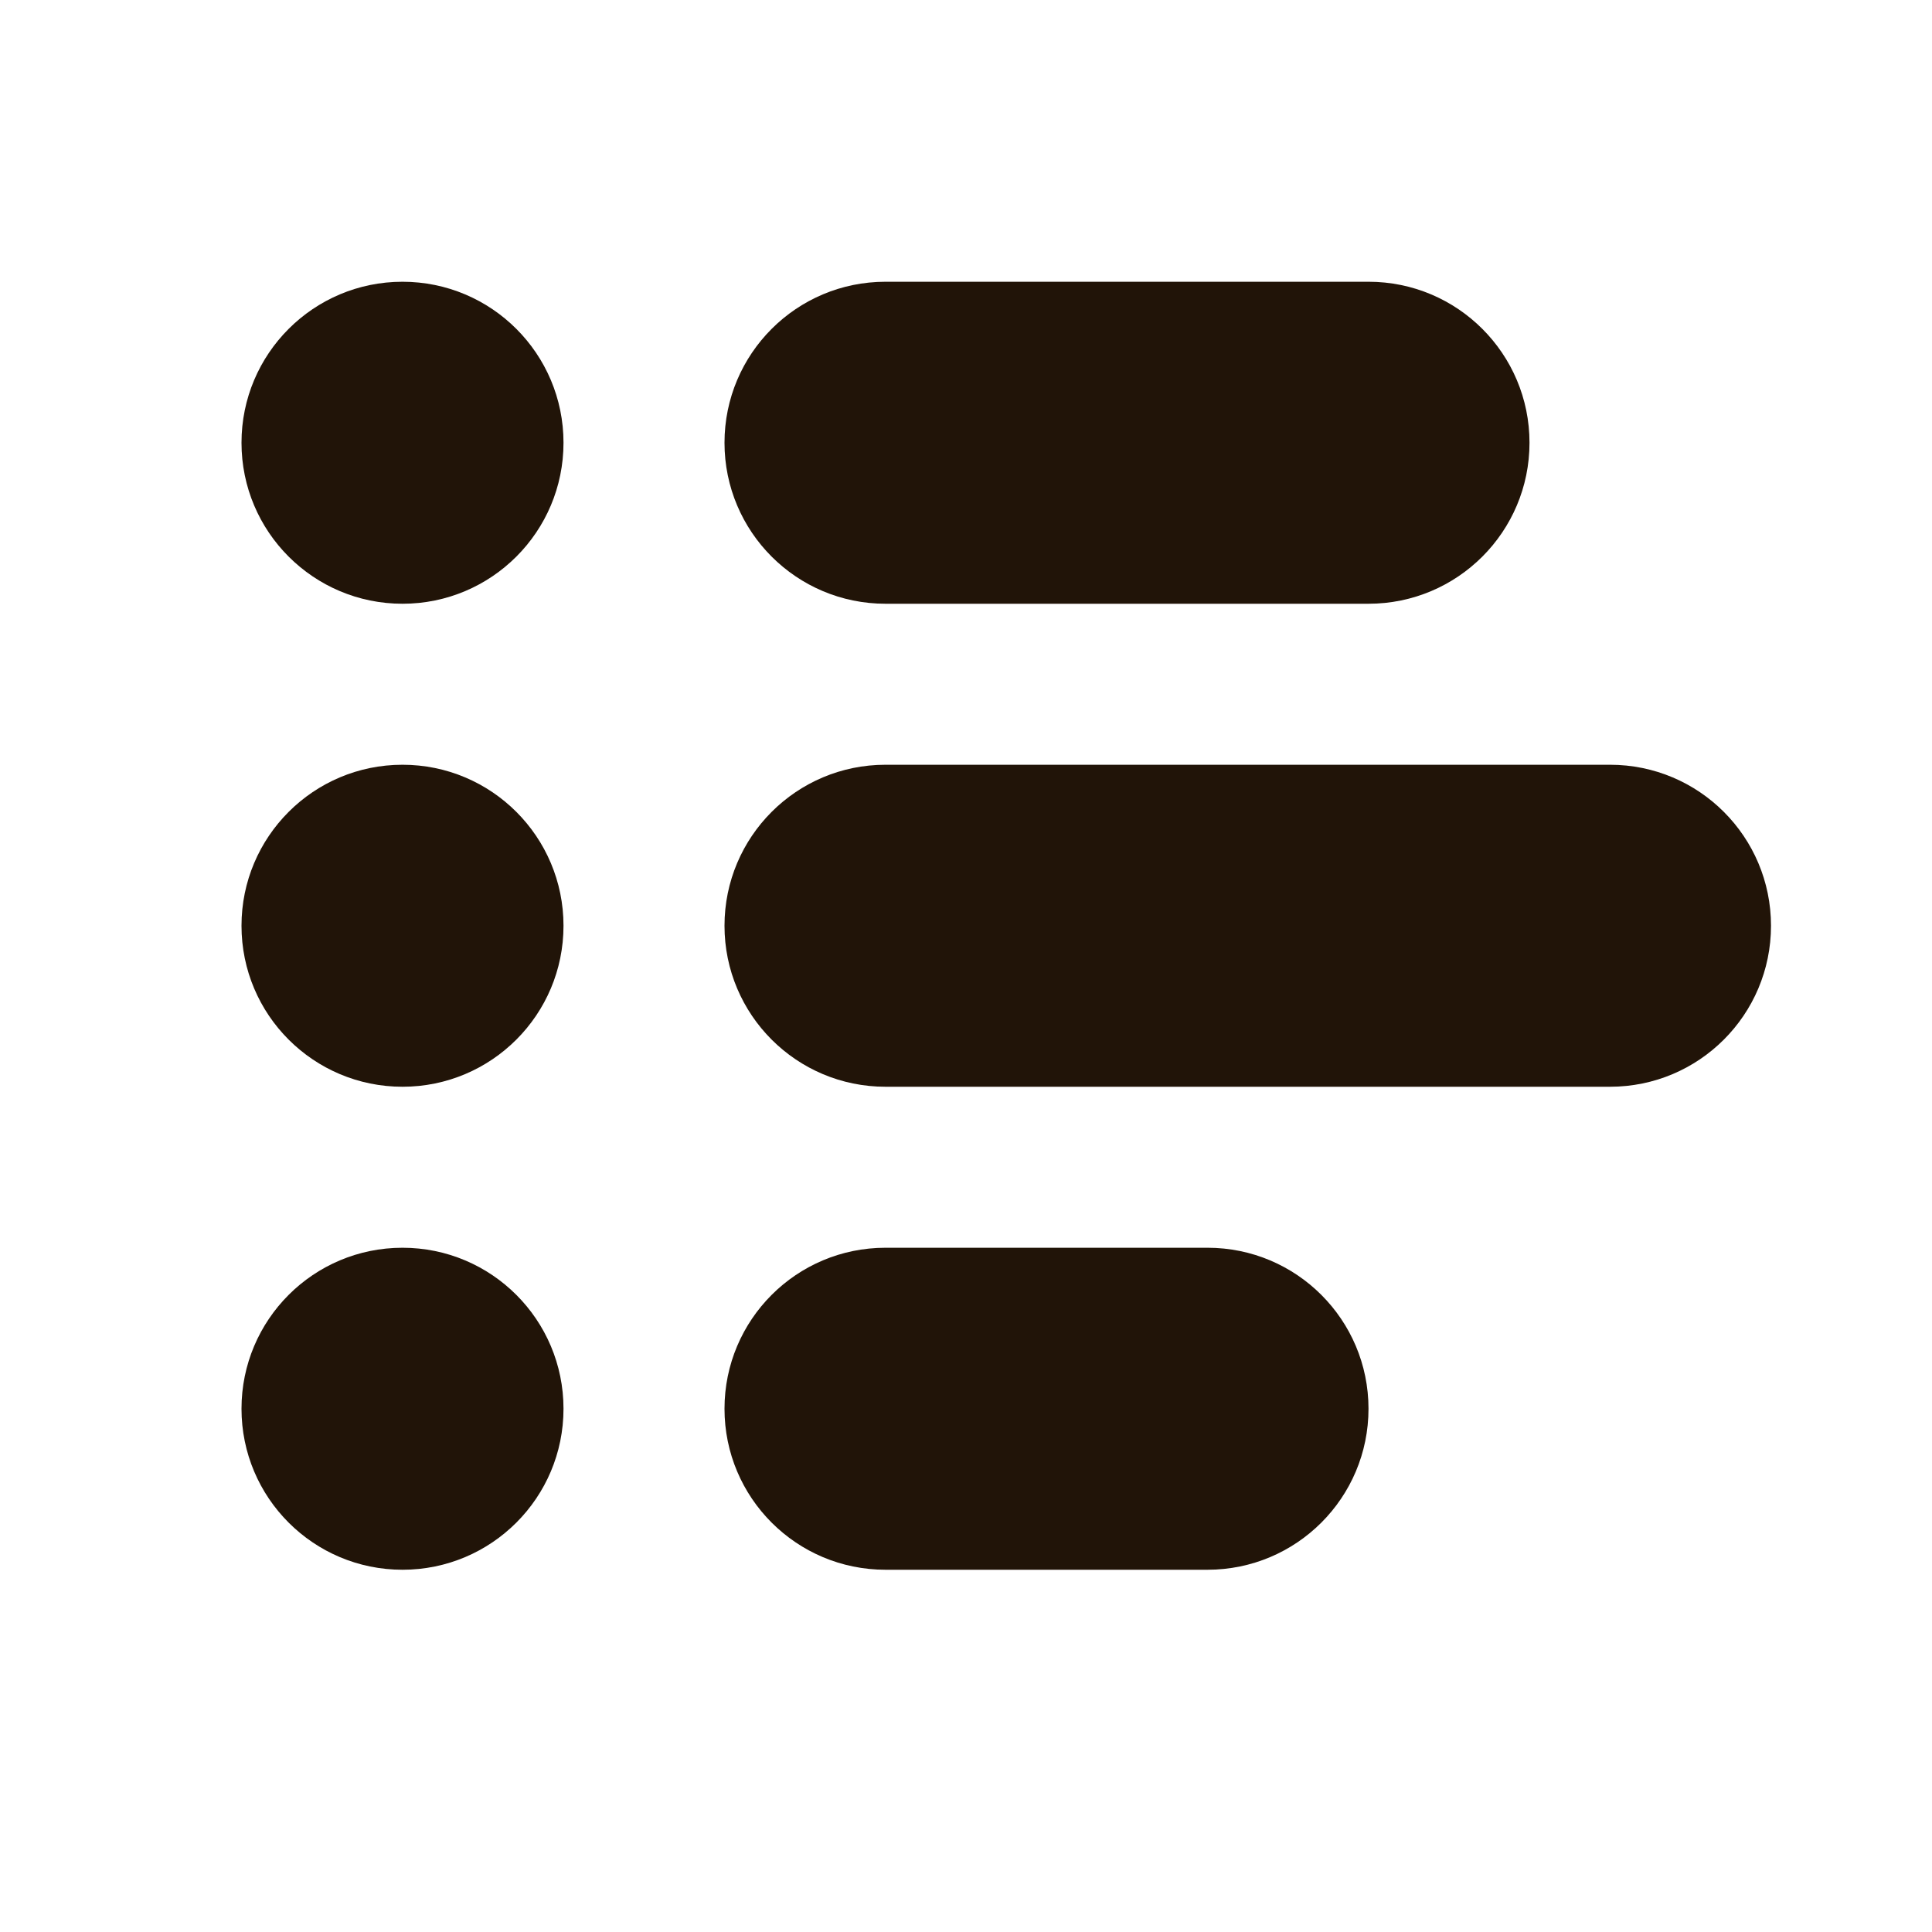
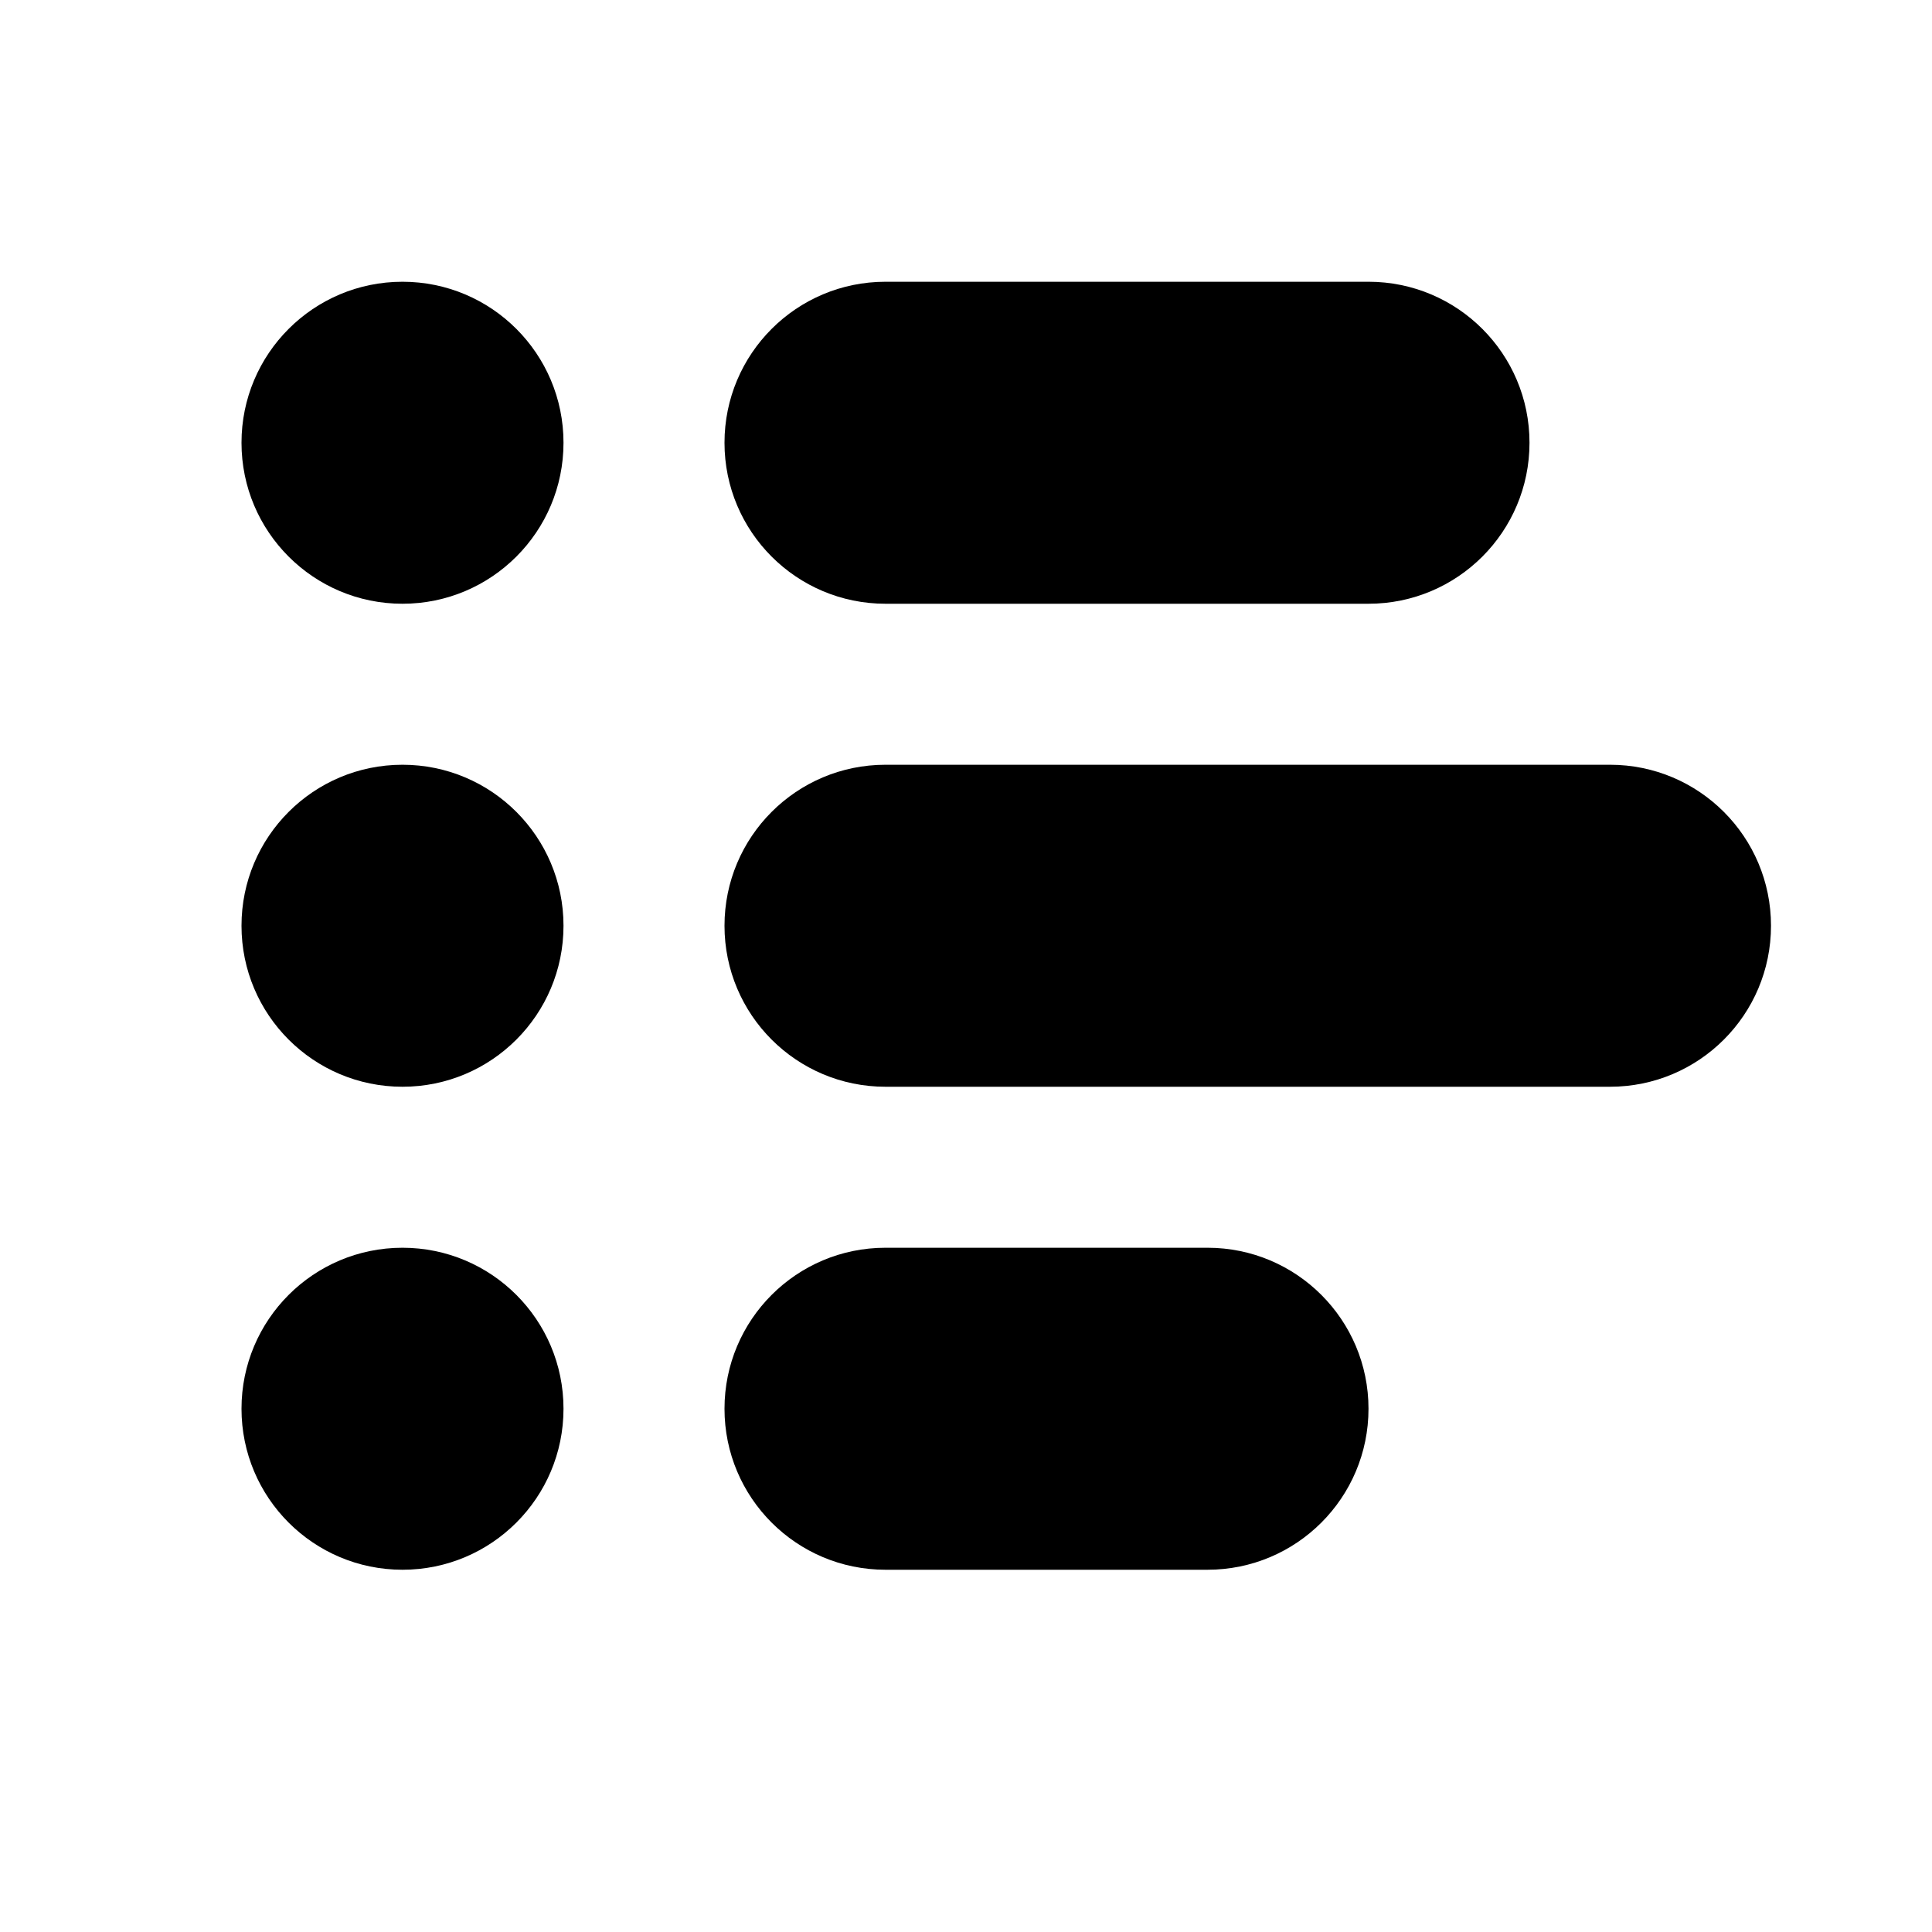
<svg xmlns="http://www.w3.org/2000/svg" width="24" height="24" viewBox="0 0 24 24" fill="none">
-   <path d="M7 5.5C7 6.605 6.105 7.5 5 7.5C3.895 7.5 3 6.605 3 5.5C3 4.395 3.895 3.5 5 3.5C6.105 3.5 7 4.395 7 5.5Z" fill="#211408" />
-   <path d="M7 11.5C7 12.605 6.105 13.5 5 13.5C3.895 13.5 3 12.605 3 11.5C3 10.395 3.895 9.5 5 9.5C6.105 9.5 7 10.395 7 11.5Z" fill="#211408" />
-   <path d="M7 17.5C7 18.605 6.105 19.5 5 19.5C3.895 19.5 3 18.605 3 17.5C3 16.395 3.895 15.5 5 15.5C6.105 15.5 7 16.395 7 17.5Z" fill="#211408" />
-   <path d="M9 5.5C9 4.395 9.895 3.5 11 3.5H17C18.105 3.5 19 4.395 19 5.5C19 6.605 18.105 7.5 17 7.5H11C9.895 7.5 9 6.605 9 5.5Z" fill="#211408" />
-   <path d="M9 11.5C9 10.395 9.895 9.5 11 9.5H20C21.105 9.5 22 10.395 22 11.5C22 12.605 21.105 13.5 20 13.5H11C9.895 13.5 9 12.605 9 11.5Z" fill="#211408" />
-   <path d="M9 17.5C9 16.395 9.895 15.5 11 15.5H15C16.105 15.5 17 16.395 17 17.5C17 18.605 16.105 19.5 15 19.5H11C9.895 19.5 9 18.605 9 17.5Z" fill="#211408" />
+   <path d="M7 5.5C7 6.605 6.105 7.5 5 7.5C3.895 7.5 3 6.605 3 5.5C3 4.395 3.895 3.5 5 3.5C6.105 3.5 7 4.395 7 5.5Z" fill="currentColor" />
+   <path d="M7 11.5C7 12.605 6.105 13.5 5 13.5C3.895 13.5 3 12.605 3 11.5C3 10.395 3.895 9.5 5 9.5C6.105 9.5 7 10.395 7 11.5Z" fill="currentColor" />
+   <path d="M7 17.5C7 18.605 6.105 19.5 5 19.5C3.895 19.5 3 18.605 3 17.5C3 16.395 3.895 15.5 5 15.5C6.105 15.5 7 16.395 7 17.5Z" fill="currentColor" />
+   <path d="M9 5.5C9 4.395 9.895 3.5 11 3.5H17C18.105 3.5 19 4.395 19 5.5C19 6.605 18.105 7.5 17 7.5H11C9.895 7.5 9 6.605 9 5.5Z" fill="currentColor" />
+   <path d="M9 11.5C9 10.395 9.895 9.5 11 9.5H20C21.105 9.5 22 10.395 22 11.5C22 12.605 21.105 13.5 20 13.5H11C9.895 13.5 9 12.605 9 11.5Z" fill="currentColor" />
+   <path d="M9 17.5C9 16.395 9.895 15.5 11 15.5H15C16.105 15.5 17 16.395 17 17.5C17 18.605 16.105 19.5 15 19.5H11C9.895 19.5 9 18.605 9 17.5Z" fill="currentColor" />
</svg>
